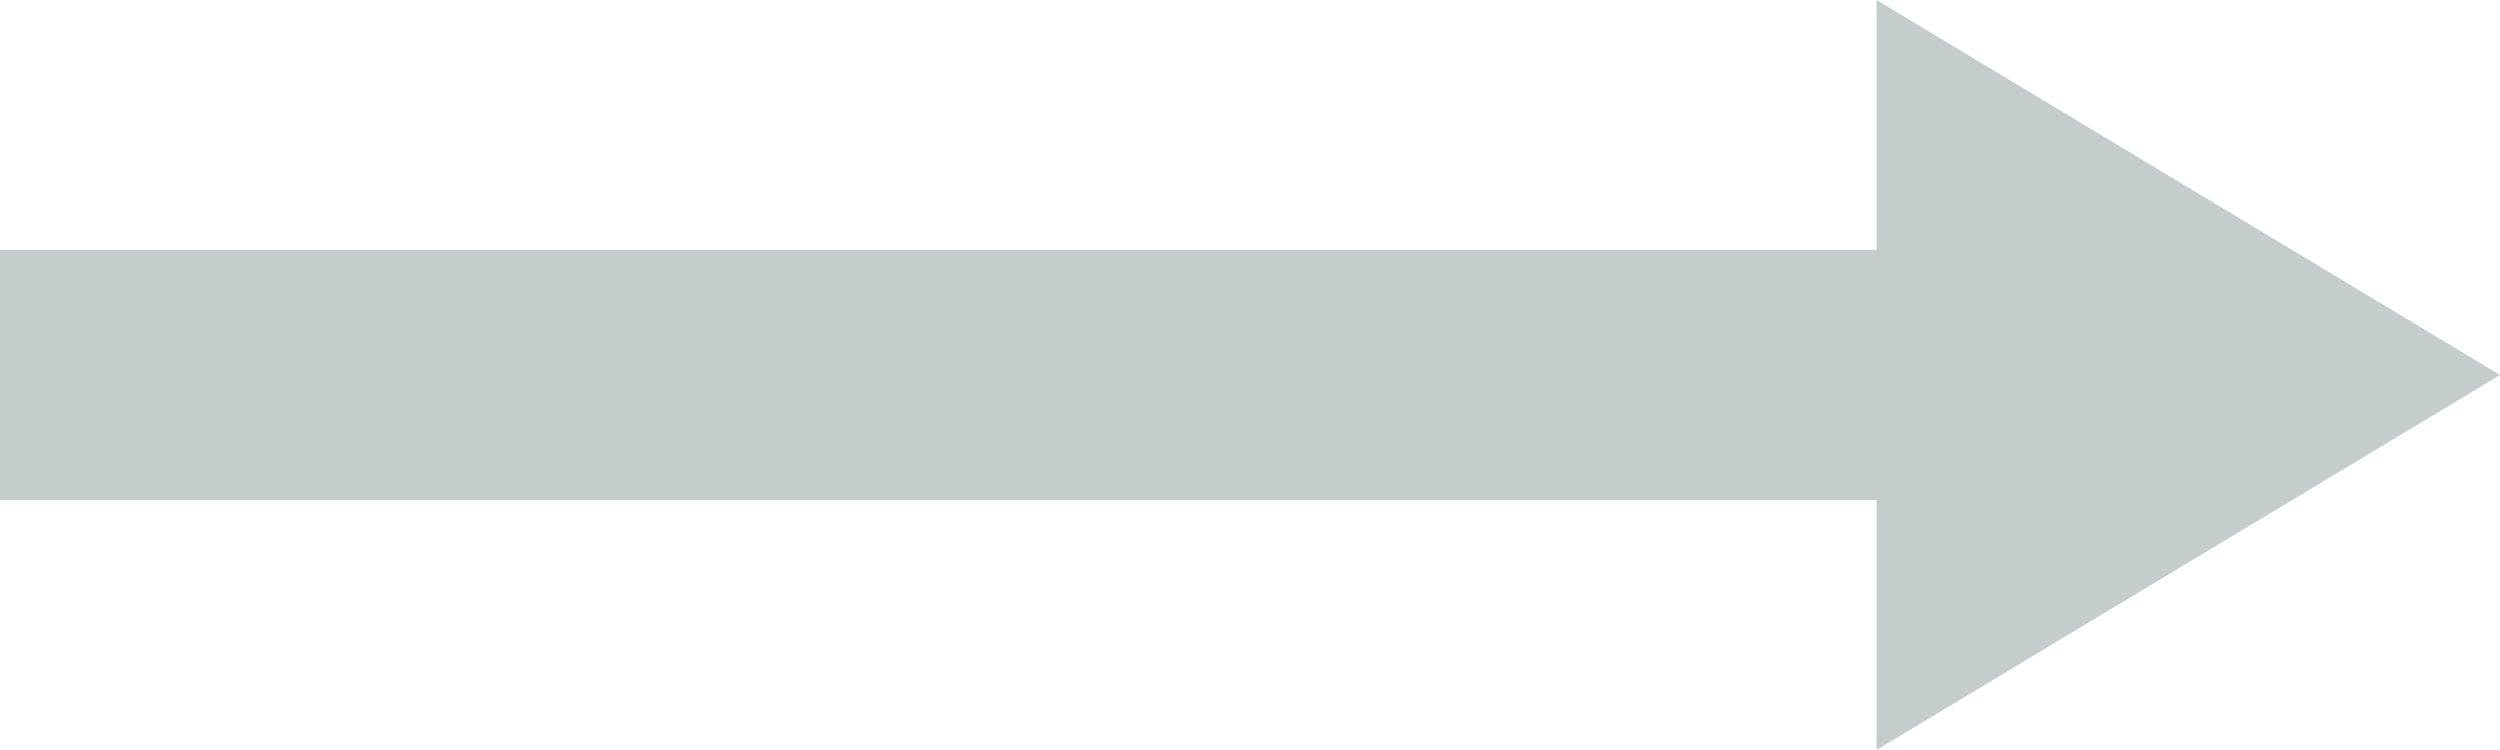
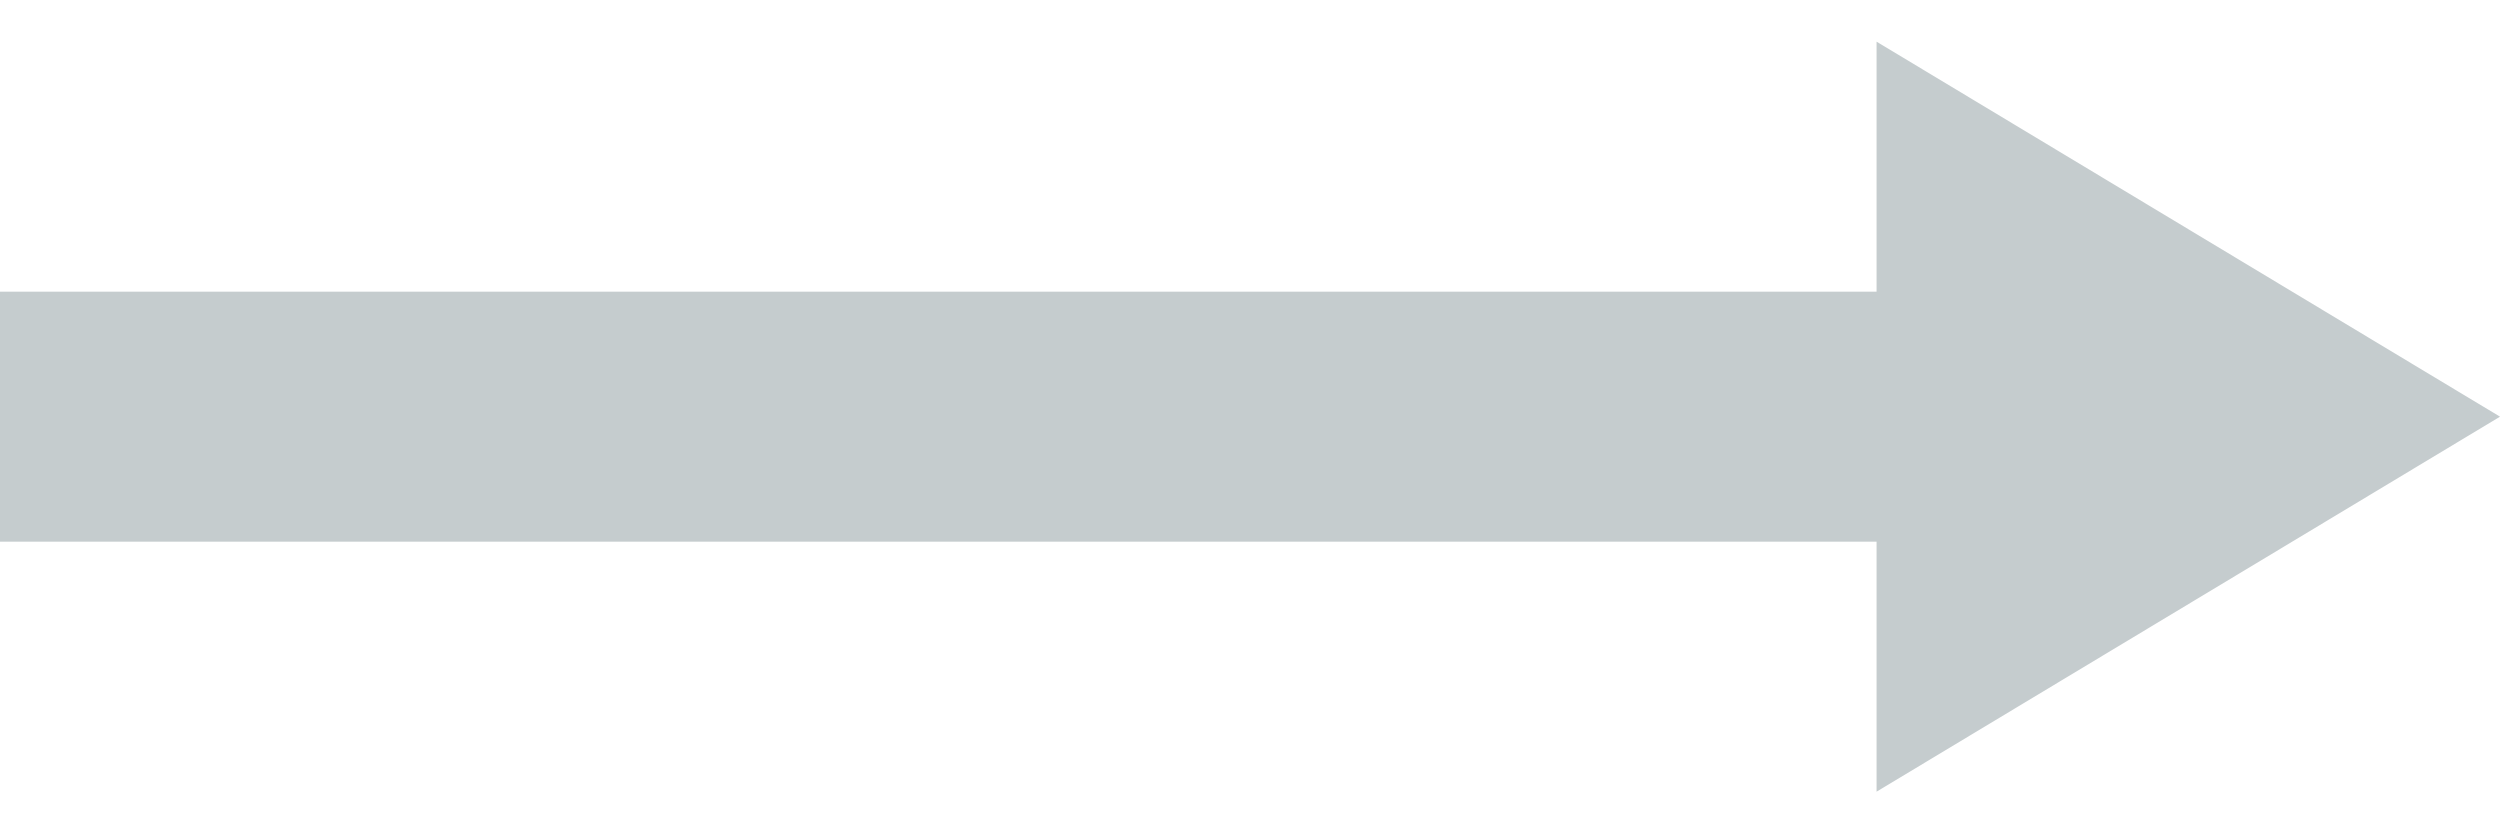
- <svg xmlns="http://www.w3.org/2000/svg" id="Component_8_1" data-name="Component 8 – 1" width="40" height="12" viewBox="0 0 40 12">
+ <svg xmlns="http://www.w3.org/2000/svg" id="Component_8_1" data-name="Component 8 – 1" width="48" height="16" viewBox="0 0 40 12">
  <path id="Path_1901" data-name="Path 1901" d="M34.025,10H4v4H34.025v4L44,12,34.025,6Z" transform="translate(-4 -6)" fill="#c5ccce" />
</svg>
